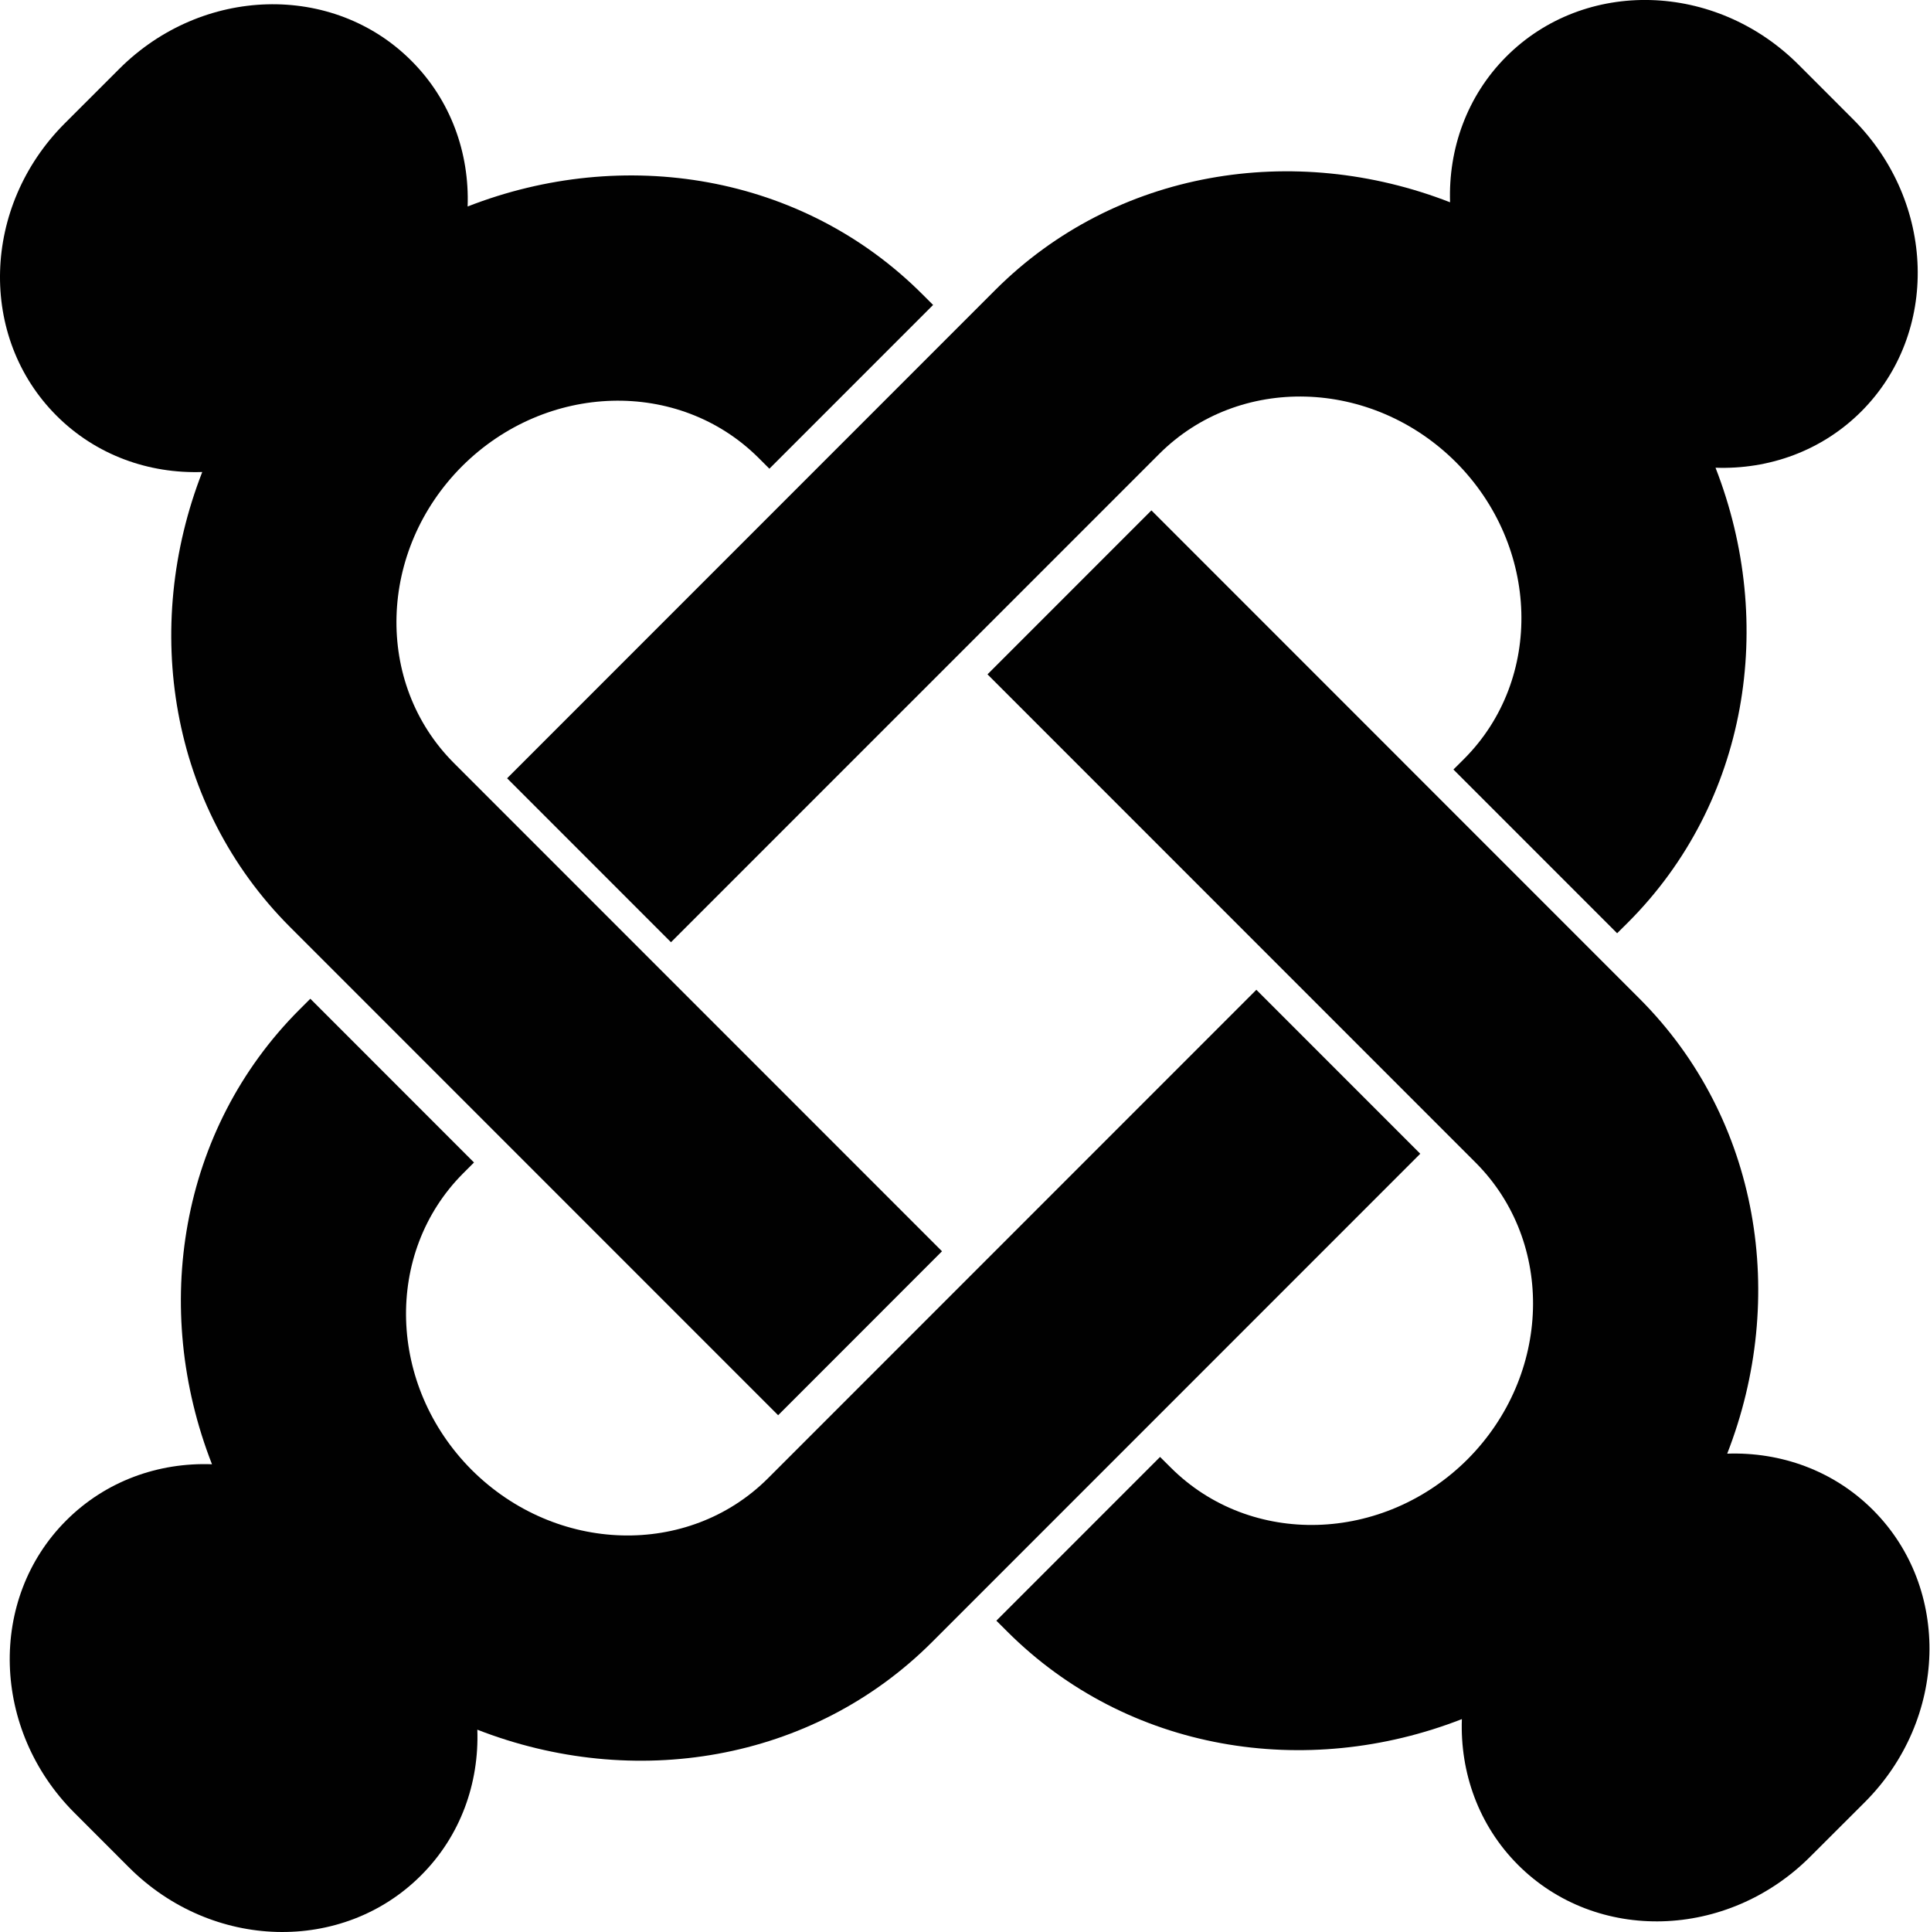
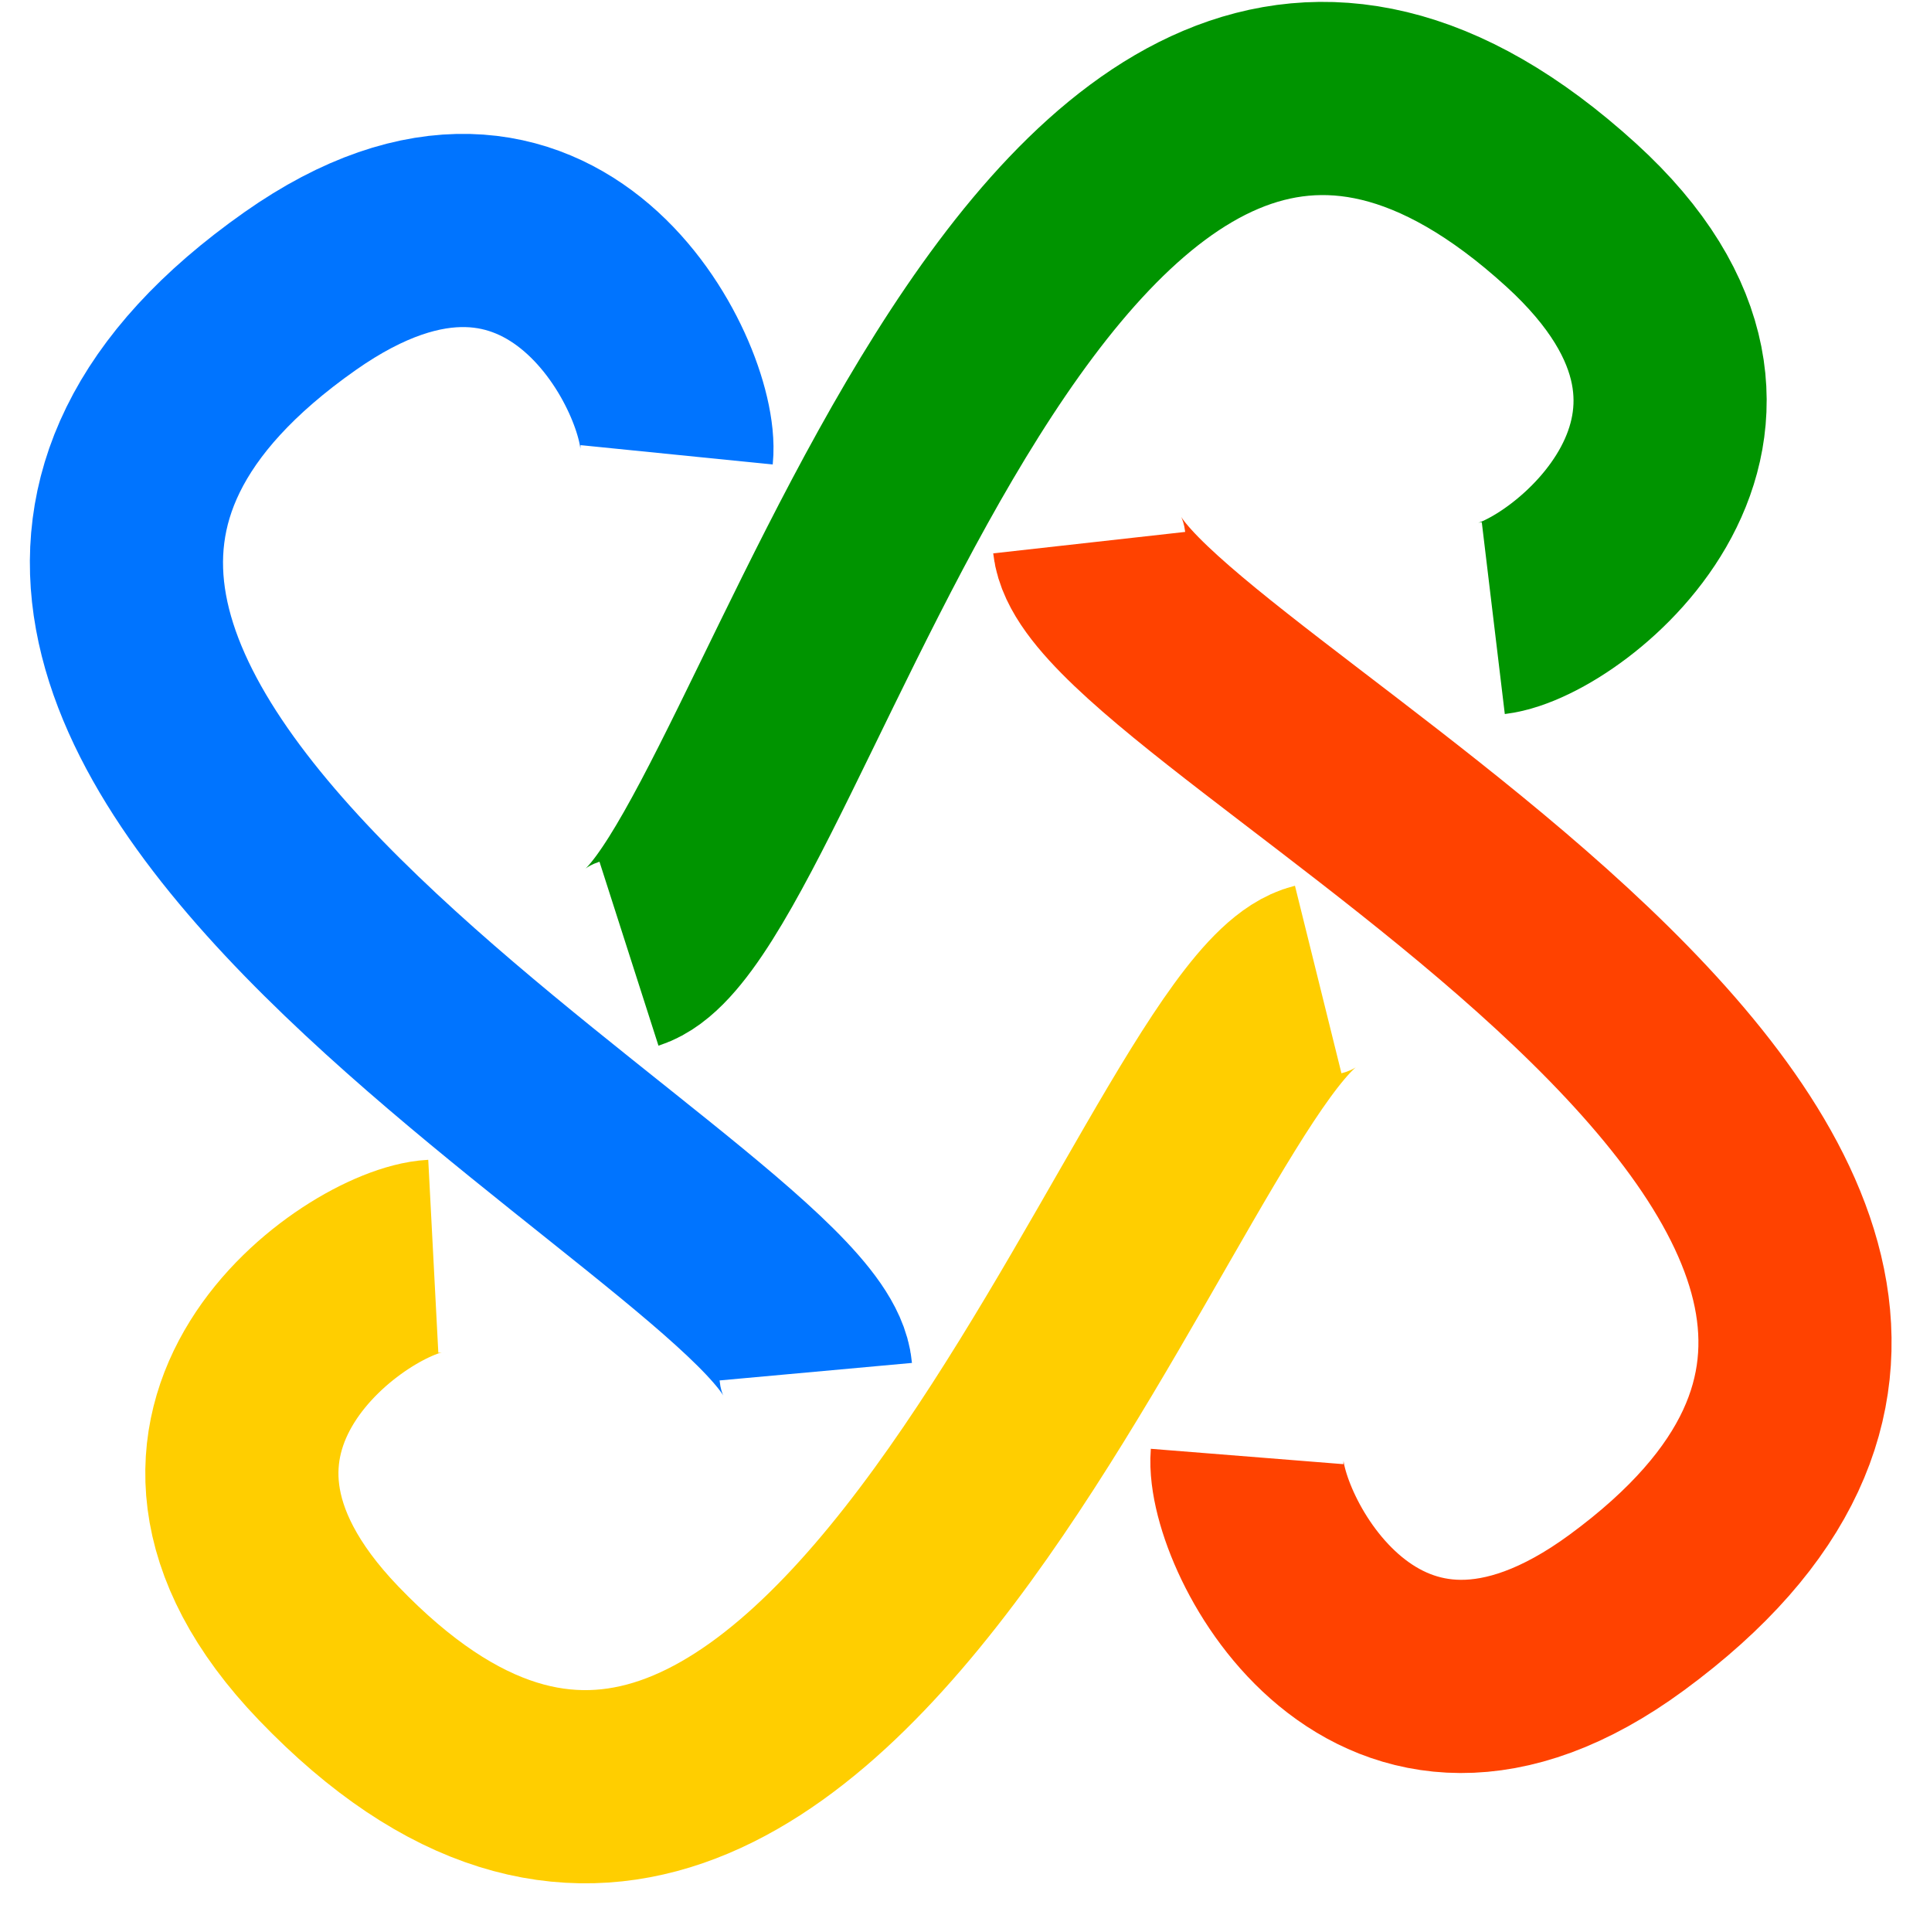
<svg xmlns="http://www.w3.org/2000/svg" version="1.1" id="Layer_1" x="0px" y="0px" width="99.893px" height="100px" viewBox="0 0 99.893 100" enable-background="new 0 0 99.893 100" xml:space="preserve">
-   <g>
-     <path fill="#010101" d="M88.816,24.209c2.762,0.098,5.494-0.863,7.545-2.91c4.06-4.061,3.866-10.833-0.421-15.124l-2.827-2.828   c-4.297-4.295-11.063-4.482-15.125-0.423c-2.047,2.049-3.007,4.787-2.915,7.546c-8.062-3.141-17.309-1.687-23.54,4.534   L26.254,40.284l8.484,8.486L60.02,23.491c4.128-4.118,10.985-3.925,15.352,0.427c4.349,4.362,4.548,11.228,0.433,15.356   l-0.558,0.556l8.475,8.475l0.56-0.556C90.507,41.521,91.964,32.278,88.816,24.209z" />
-   </g>
-   <g>
-     <path fill="#010101" d="M75.684,88.981c-0.098,2.762,0.862,5.497,2.909,7.547c4.059,4.059,10.835,3.864,15.124-0.424l2.828-2.823   c4.295-4.298,4.48-11.069,0.422-15.126c-2.052-2.052-4.785-3.008-7.546-2.914c3.145-8.062,1.692-17.311-4.533-23.544L59.611,26.418   l-8.486,8.486l25.276,25.277c4.12,4.131,3.925,10.989-0.426,15.355c-4.362,4.351-11.227,4.55-15.358,0.43l-0.558-0.555   l-8.475,8.475l0.558,0.557C58.371,90.668,67.617,92.13,75.684,88.981z" />
-   </g>
-   <g>
-     <path fill="#010101" d="M10.975,75.79c-2.762-0.102-5.498,0.86-7.549,2.912c-4.057,4.056-3.864,10.834,0.42,15.122l2.828,2.829   c4.297,4.298,11.066,4.478,15.123,0.418c2.053-2.046,3.013-4.785,2.915-7.543c8.062,3.146,17.309,1.691,23.537-4.53l25.281-25.28   l-8.486-8.487L39.762,76.514c-4.123,4.115-10.981,3.918-15.345-0.435c-4.348-4.362-4.551-11.227-0.438-15.348l0.561-0.561   l-8.474-8.475l-0.562,0.561C9.282,58.479,7.821,67.722,10.975,75.79z" />
-   </g>
-   <g>
-     <path fill="#010101" d="M24.21,10.688c0.099-2.76-0.864-5.496-2.913-7.544c-4.056-4.06-10.833-3.867-15.123,0.422L3.346,6.392   c-4.292,4.296-4.48,11.064-0.42,15.123c2.049,2.049,4.785,3.01,7.545,2.916c-3.144,8.063-1.687,17.309,4.534,23.541l25.281,25.28   l8.483-8.486L23.491,39.486c-4.118-4.128-3.924-10.989,0.429-15.352c4.359-4.348,11.225-4.549,15.356-0.43l0.557,0.556l8.476-8.476   l-0.557-0.555C41.523,9,32.275,7.538,24.21,10.688z" />
-   </g>
+   <defs id="defs21" />
+   <path style="fill:none;stroke:#0074ff;stroke-width:10;stroke-linecap:butt;stroke-linejoin:miter;stroke-miterlimit:4;stroke-opacity:1;stroke-dasharray:none" d="m 35.031,23.541 c 0.384,-3.816 -6.276,-17.77 -19.492,-8.475 -30.398,21.382 25.956,47.809 26.695,55.932" id="path3782" />
+   <path id="path3786" d="m 22.432,65.024 c -3.83,0.2 -16.611,8.901 -5.417,20.552 25.749,26.799 43.315,-32.914 51.231,-34.877" style="fill:none;stroke:#ffce00;stroke-width:10;stroke-linecap:butt;stroke-linejoin:miter;stroke-miterlimit:4;stroke-opacity:1;stroke-dasharray:none" />
+   <path style="fill:none;stroke:#ff4200;stroke-width:10;stroke-linecap:butt;stroke-linejoin:miter;stroke-miterlimit:4;stroke-opacity:1;stroke-dasharray:none" d="m 64.565,75.387 c -0.305,3.823 6.639,17.638 19.661,8.073 C 114.179,61.46 57.295,36.193 56.39,28.087" id="path3788" />
+   <path id="path3790" d="m 77.311,31.994 c 3.807,-0.457 15.976,-9.997 4.025,-20.87 -27.49,-25.01 -41.007,35.748 -48.773,38.239" style="fill:none;stroke:#009400;stroke-width:10;stroke-linecap:butt;stroke-linejoin:miter;stroke-miterlimit:4;stroke-opacity:1;stroke-dasharray:none" />
</svg>
